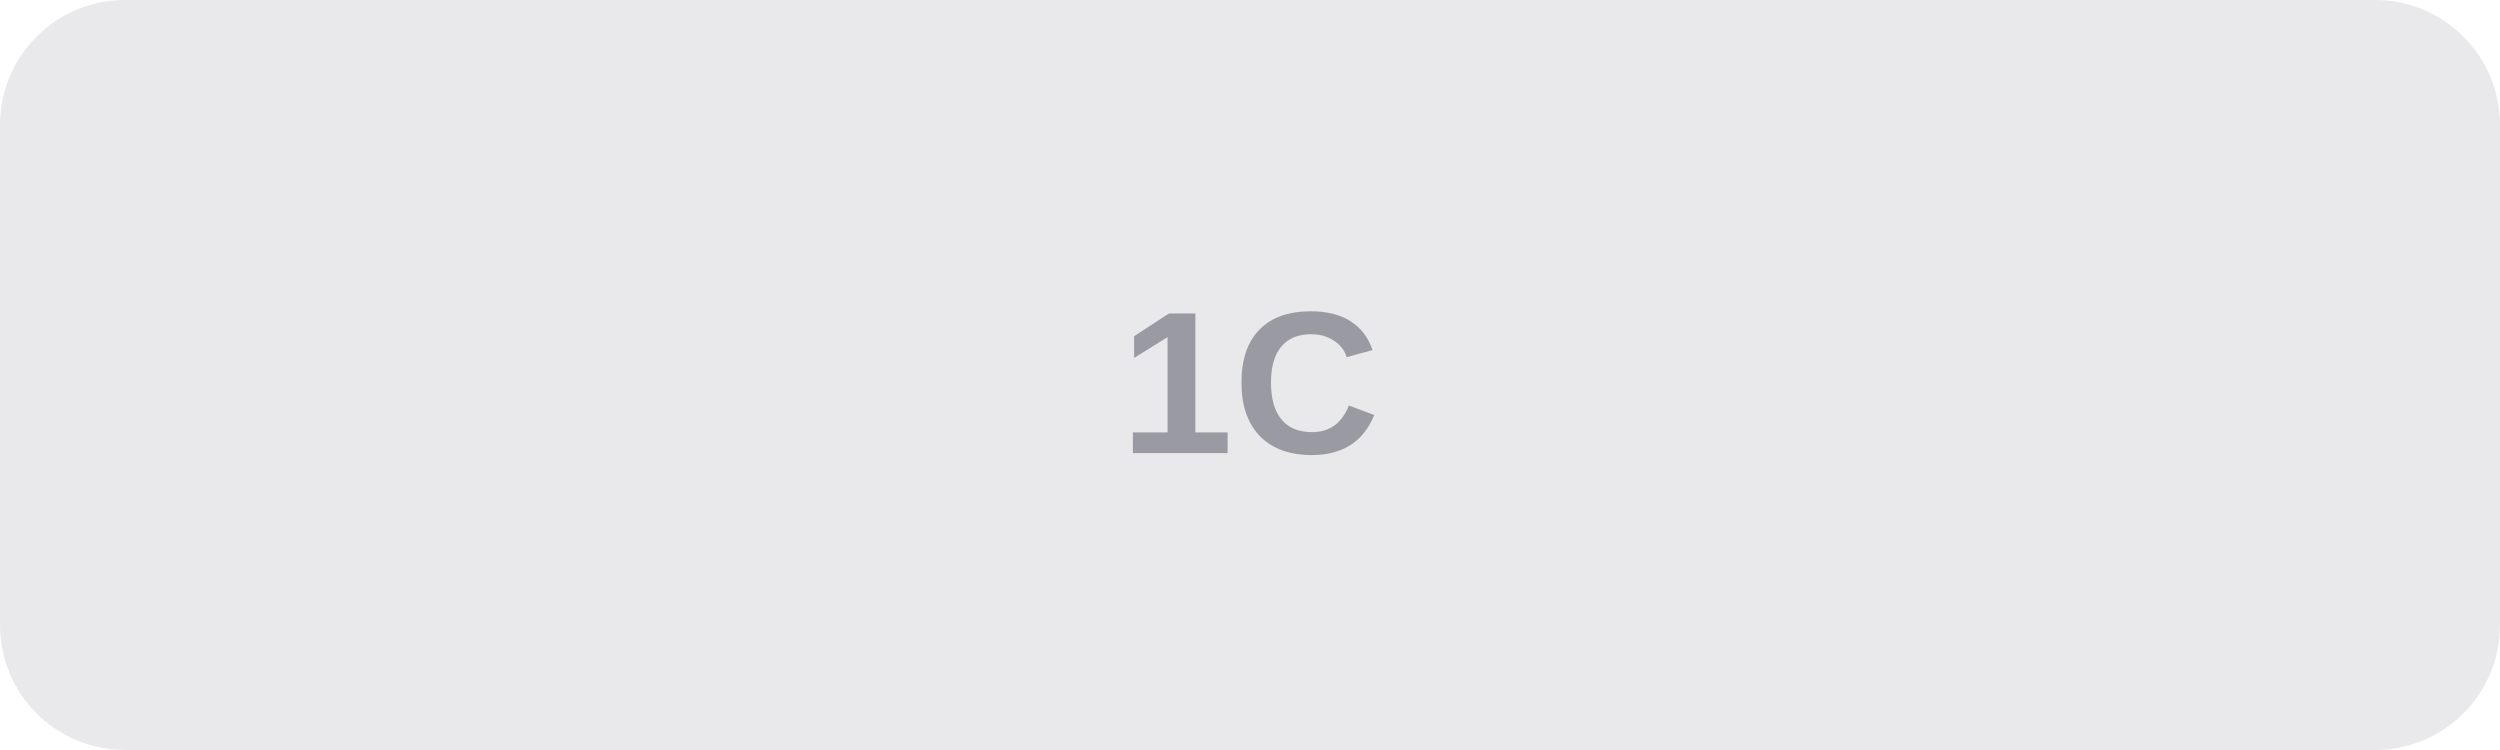
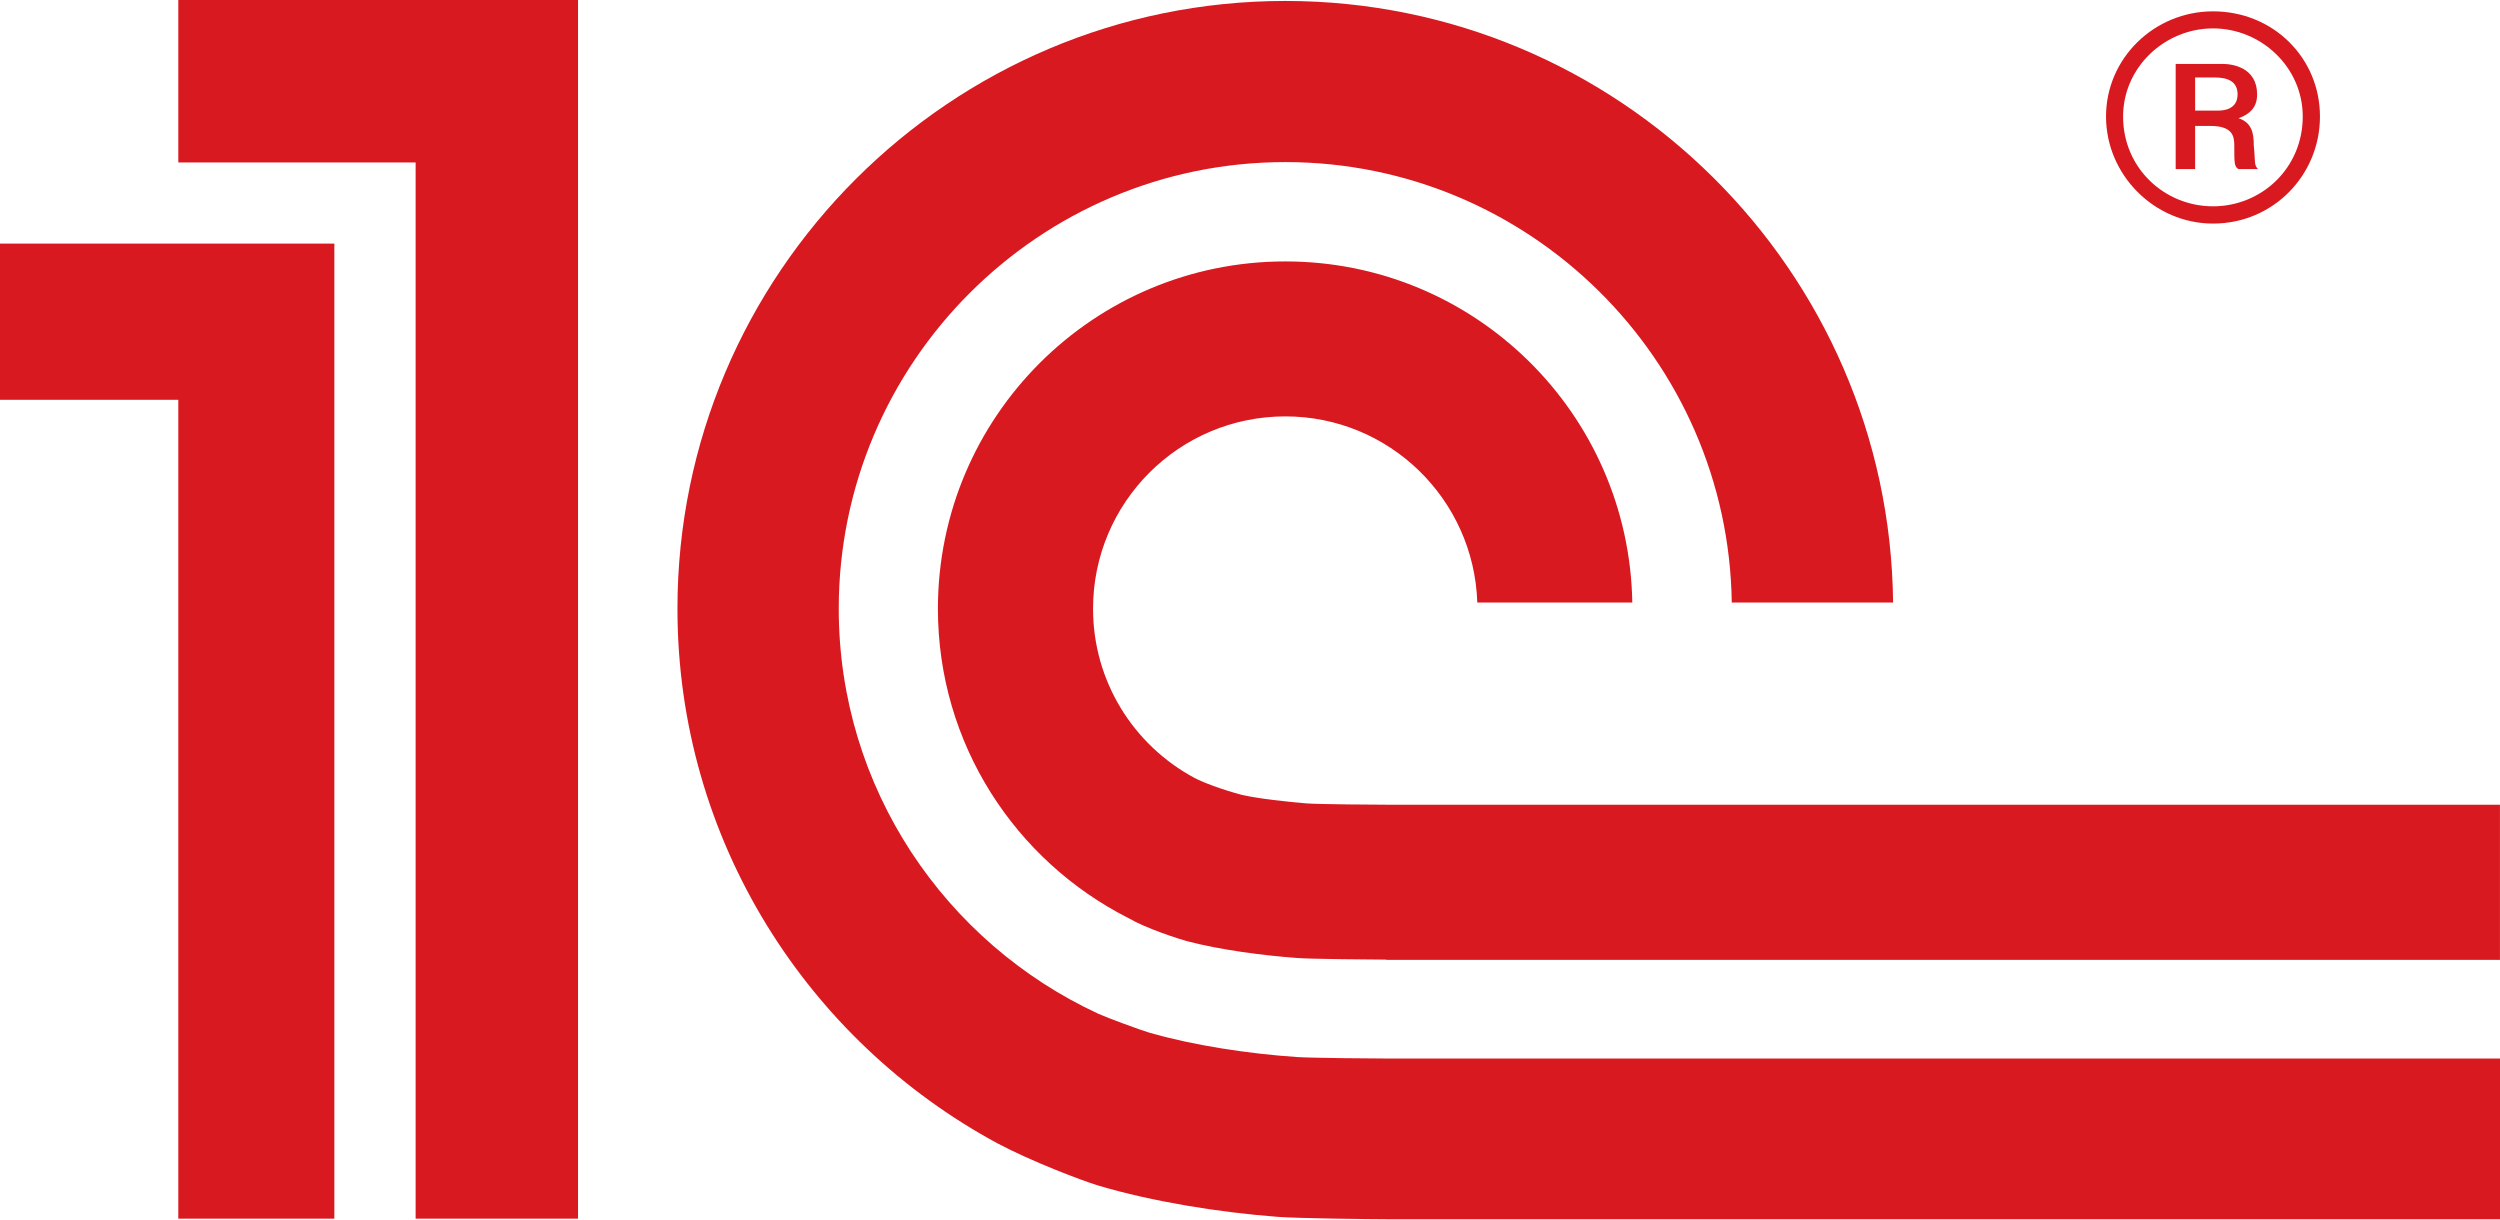
- <svg xmlns="http://www.w3.org/2000/svg" viewBox="0 0 160 48" role="img" aria-label="1C logo placeholder">
-   <rect width="160" height="48" rx="8" fill="#e9e9ec" />
-   <text x="80" y="29" font-family="Arial, sans-serif" font-size="13" font-weight="600" fill="#9a9aa3" text-anchor="middle">1C</text>
+ <svg xmlns="http://www.w3.org/2000/svg" version="1.1" id="svg2" xml:space="preserve" width="489.76" height="238.858" viewBox="0 0 489.76 238.858">
+   <defs id="defs6">
+     <clipPath clipPathUnits="userSpaceOnUse" id="clipPath18">
+       <path d="M 0,0 H 595.276 V 595.276 H 0 Z" id="path16" />
+     </clipPath>
+   </defs>
+   <g id="g10" transform="matrix(1.333333,0,0,-1.333333,53.68649,897.1896)">
+     <g id="g12" transform="matrix(5.84272,0,0,5.84272,-1583.837,-2391.086)">
+       <g id="g14" clip-path="url(#clipPath18)">
+         <g id="g20" transform="translate(296.8092,497.8276)">
+           <path d="m 0,0 c -1.215,0.081 -2.616,0.294 -3.721,0.614 -0.207,0.06 -1.064,0.375 -1.282,0.475 -3.847,1.782 -6.527,5.672 -6.527,10.185 0,6.19 5.036,11.232 11.23,11.232 6.139,0 11.141,-4.956 11.227,-11.076 h 4.057 C 14.898,19.786 8.077,26.558 -0.3,26.558 c -8.427,0 -15.286,-6.855 -15.286,-15.284 0,-5.811 3.268,-10.865 8.053,-13.447 0.864,-0.457 2.104,-0.928 2.525,-1.057 1.364,-0.406 3.038,-0.676 4.528,-0.789 0.506,-0.038 2.273,-0.058 2.788,-0.06 h 27.938 v 4.041 H 2.355 C 1.984,-0.038 0.363,-0.024 0,0 m 2.355,6.345 v 0 c -0.295,0 -1.838,0.01 -2.123,0.034 -0.483,0.041 -1.183,0.113 -1.633,0.216 -0.508,0.136 -0.985,0.316 -1.2,0.434 -1.507,0.815 -2.534,2.409 -2.534,4.245 0,2.671 2.163,4.837 4.835,4.837 2.616,0 4.743,-2.081 4.828,-4.681 h 3.898 c -0.082,4.75 -3.954,8.578 -8.726,8.578 -4.825,0 -8.736,-3.91 -8.736,-8.734 0,-3.402 1.95,-6.34 4.79,-7.779 C -3.809,3.239 -2.987,2.971 -2.753,2.91 -1.951,2.699 -0.874,2.555 0,2.491 0.323,2.464 1.905,2.452 2.239,2.45 V 2.444 H 30.245 V 6.345 Z M -18.086,-4.064 h -4.084 v 26.561 h -5.968 v 4.085 h 10.052 z m -14.536,24.52 v -3.928 h 4.484 V -4.064 h 3.924 v 24.52 z" style="fill:#d91920;fill-opacity:1;fill-rule:nonzero;stroke:none" id="path22" />
+         </g>
+         <g id="g24" transform="translate(319.8388,524.1243)">
+           <path d="m 0,0 c -1.471,0 -2.691,-1.173 -2.691,-2.645 0,-1.472 1.22,-2.692 2.691,-2.692 1.516,0 2.689,1.22 2.689,2.692 C 2.689,-1.173 1.516,0 0,0 m 0,-4.903 c -1.215,0 -2.262,0.955 -2.262,2.258 0,1.237 1.047,2.216 2.262,2.216 1.214,0 2.256,-0.979 2.256,-2.216 0,-1.303 -1.042,-2.258 -2.256,-2.258" style="fill:#d91920;fill-opacity:1;fill-rule:nonzero;stroke:none" id="path26" />
+         </g>
+         <g id="g28" transform="translate(320.8634,520.7545)">
+           <path d="m 0,0 c 0,0.297 -0.044,0.573 -0.384,0.682 0.426,0.148 0.468,0.427 0.468,0.596 0,0.683 -0.62,0.77 -0.875,0.77 h -1.173 v -2.645 h 0.489 v 1.085 h 0.385 c 0.554,0 0.6,-0.255 0.6,-0.488 0,-0.451 0,-0.536 0.106,-0.597 h 0.49 C 0,-0.49 0.042,-0.407 0,0 m -0.898,0.874 h -0.577 v 0.833 h 0.494 c 0.342,0 0.574,-0.108 0.574,-0.429 0,-0.169 -0.083,-0.404 -0.491,-0.404" style="fill:#d91920;fill-opacity:1;fill-rule:nonzero;stroke:none" id="path30" />
+         </g>
+       </g>
+     </g>
+   </g>
</svg>
